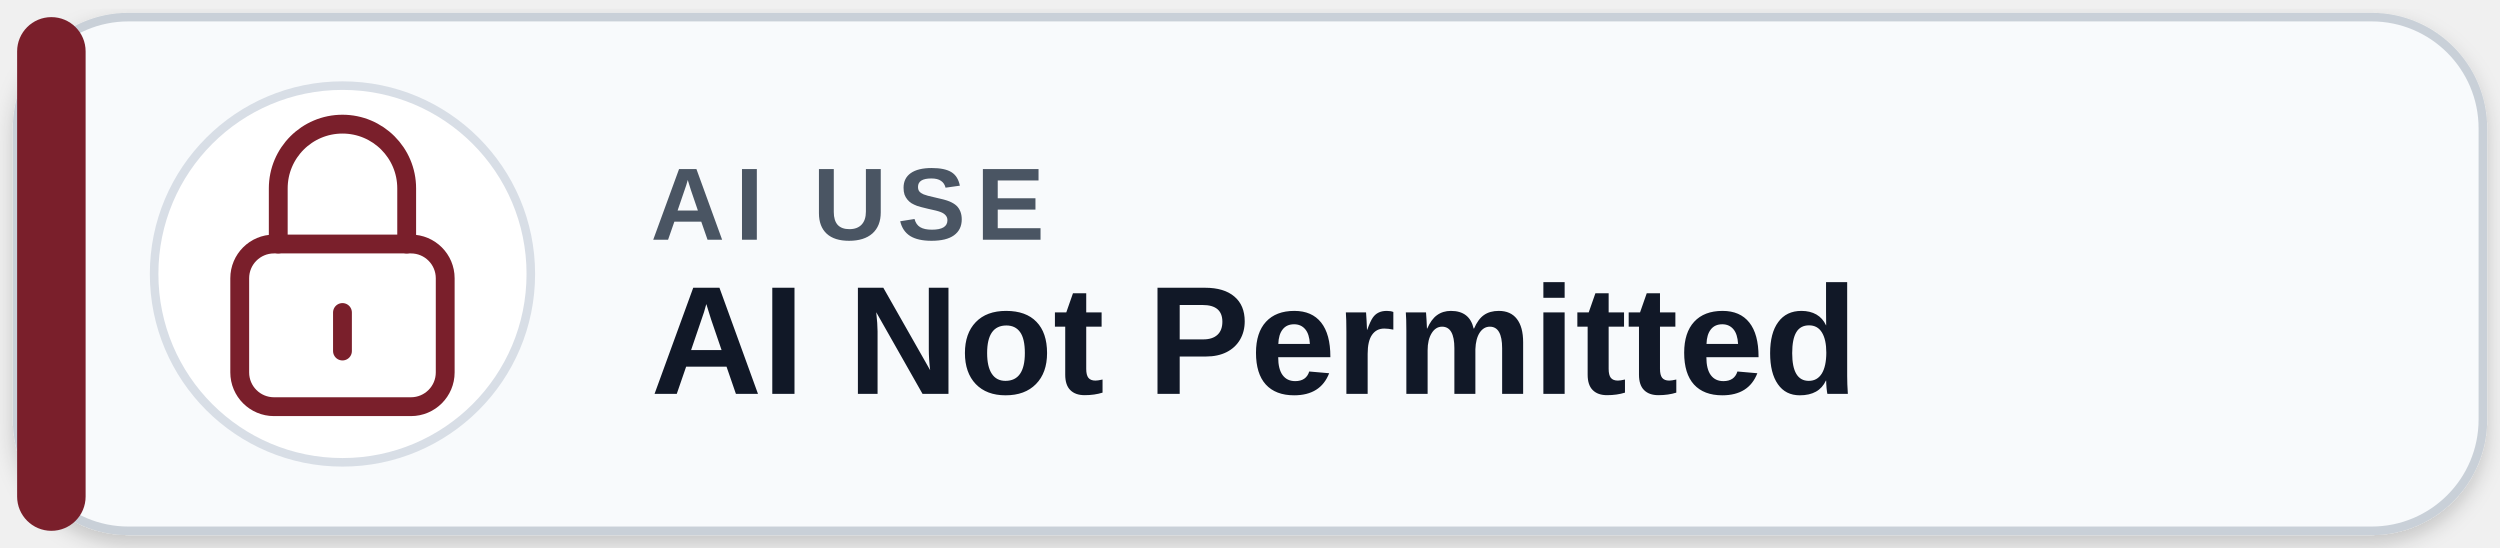
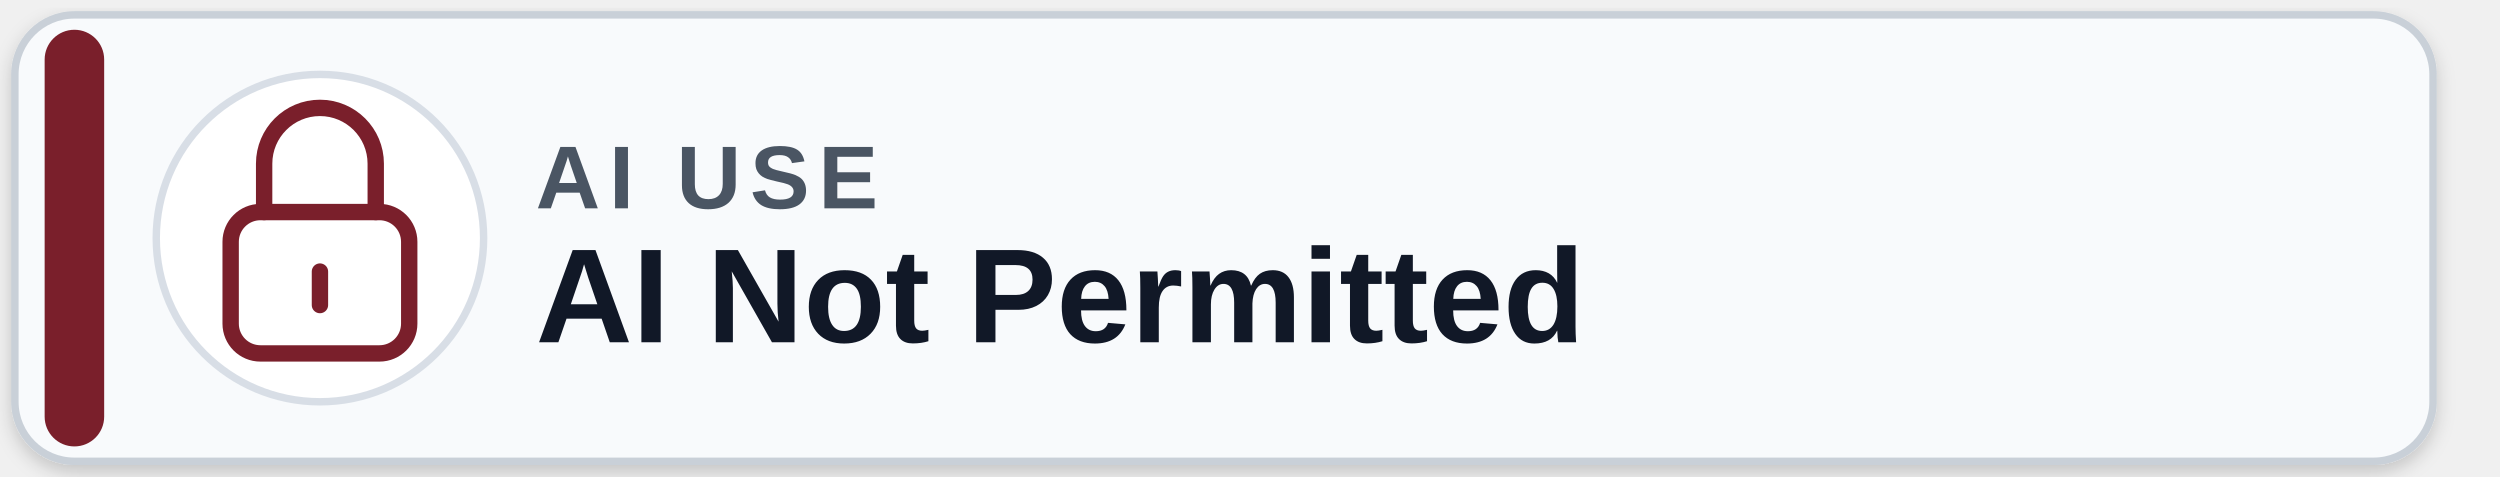
- <svg xmlns="http://www.w3.org/2000/svg" width="292" height="64" viewBox="0 0 292 64" role="img" aria-labelledby="ai-not-permitted-title ai-not-permitted-desc">
+ <svg xmlns="http://www.w3.org/2000/svg" width="336" height="64" viewBox="0 0 336 64" role="img" aria-labelledby="ai-not-permitted-title ai-not-permitted-desc">
  <defs>
    <filter id="shadow-ai-not-permitted" x="-5%" y="-20%" width="110%" height="140%">
      <feDropShadow dx="0" dy="1" stdDeviation="1.2" flood-color="#000000" flood-opacity="0.18" />
    </filter>
  </defs>
-   <rect x="2" y="2" width="288" height="60" rx="13" fill="#F8FAFC" stroke="#C9D0D8" filter="url(#shadow-ai-not-permitted)" />
-   <rect x="2" y="2" width="8" height="60" rx="4" fill="#7A1F2B" />
-   <circle cx="40" cy="32" r="22" fill="#FFFFFF" stroke="#D8DEE6" />
-   <g aria-hidden="true" transform="translate(0 -1.5)" stroke="#7A1F2B" stroke-width="2.2" stroke-linecap="round" stroke-linejoin="round" fill="none">
+   <rect x="2" y="2" width="325" height="60" rx="8" fill="#F8FAFC" stroke="#C9D0D8" filter="url(#shadow-ai-not-permitted)" />
+   <rect x="6" y="4" width="8" height="56" rx="4" fill="#7A1F2B" />
+   <circle cx="43" cy="32" r="22" fill="#FFFFFF" stroke="#D8DEE6" />
+   <g aria-hidden="true" transform="translate(3 -1.5)" stroke="#7A1F2B" stroke-width="2.2" stroke-linecap="round" stroke-linejoin="round" fill="none">
    <rect x="28" y="30" width="24" height="19" rx="4" fill="#FFFFFF" />
    <path d="M32.5 30v-6.5a7.5 7.5 0 0 1 15 0V30" />
    <path d="M40 38v4.5" />
  </g>
-   <text x="76" y="28" font-family="Arial, Helvetica, sans-serif" font-size="12" font-weight="700" letter-spacing="1.2" fill="#4A5563">AI USE</text>
-   <text x="76" y="46" font-family="Arial, Helvetica, sans-serif" font-size="18" font-weight="700" fill="#111827">AI Not Permitted</text>
+   <text x="72" y="28" font-family="Arial, Helvetica, sans-serif" font-size="12" font-weight="700" letter-spacing="1.2" fill="#4A5563">AI USE</text>
+   <text x="72" y="46" font-family="Arial, Helvetica, sans-serif" font-size="18" font-weight="700" fill="#111827">AI Not Permitted</text>
</svg>
